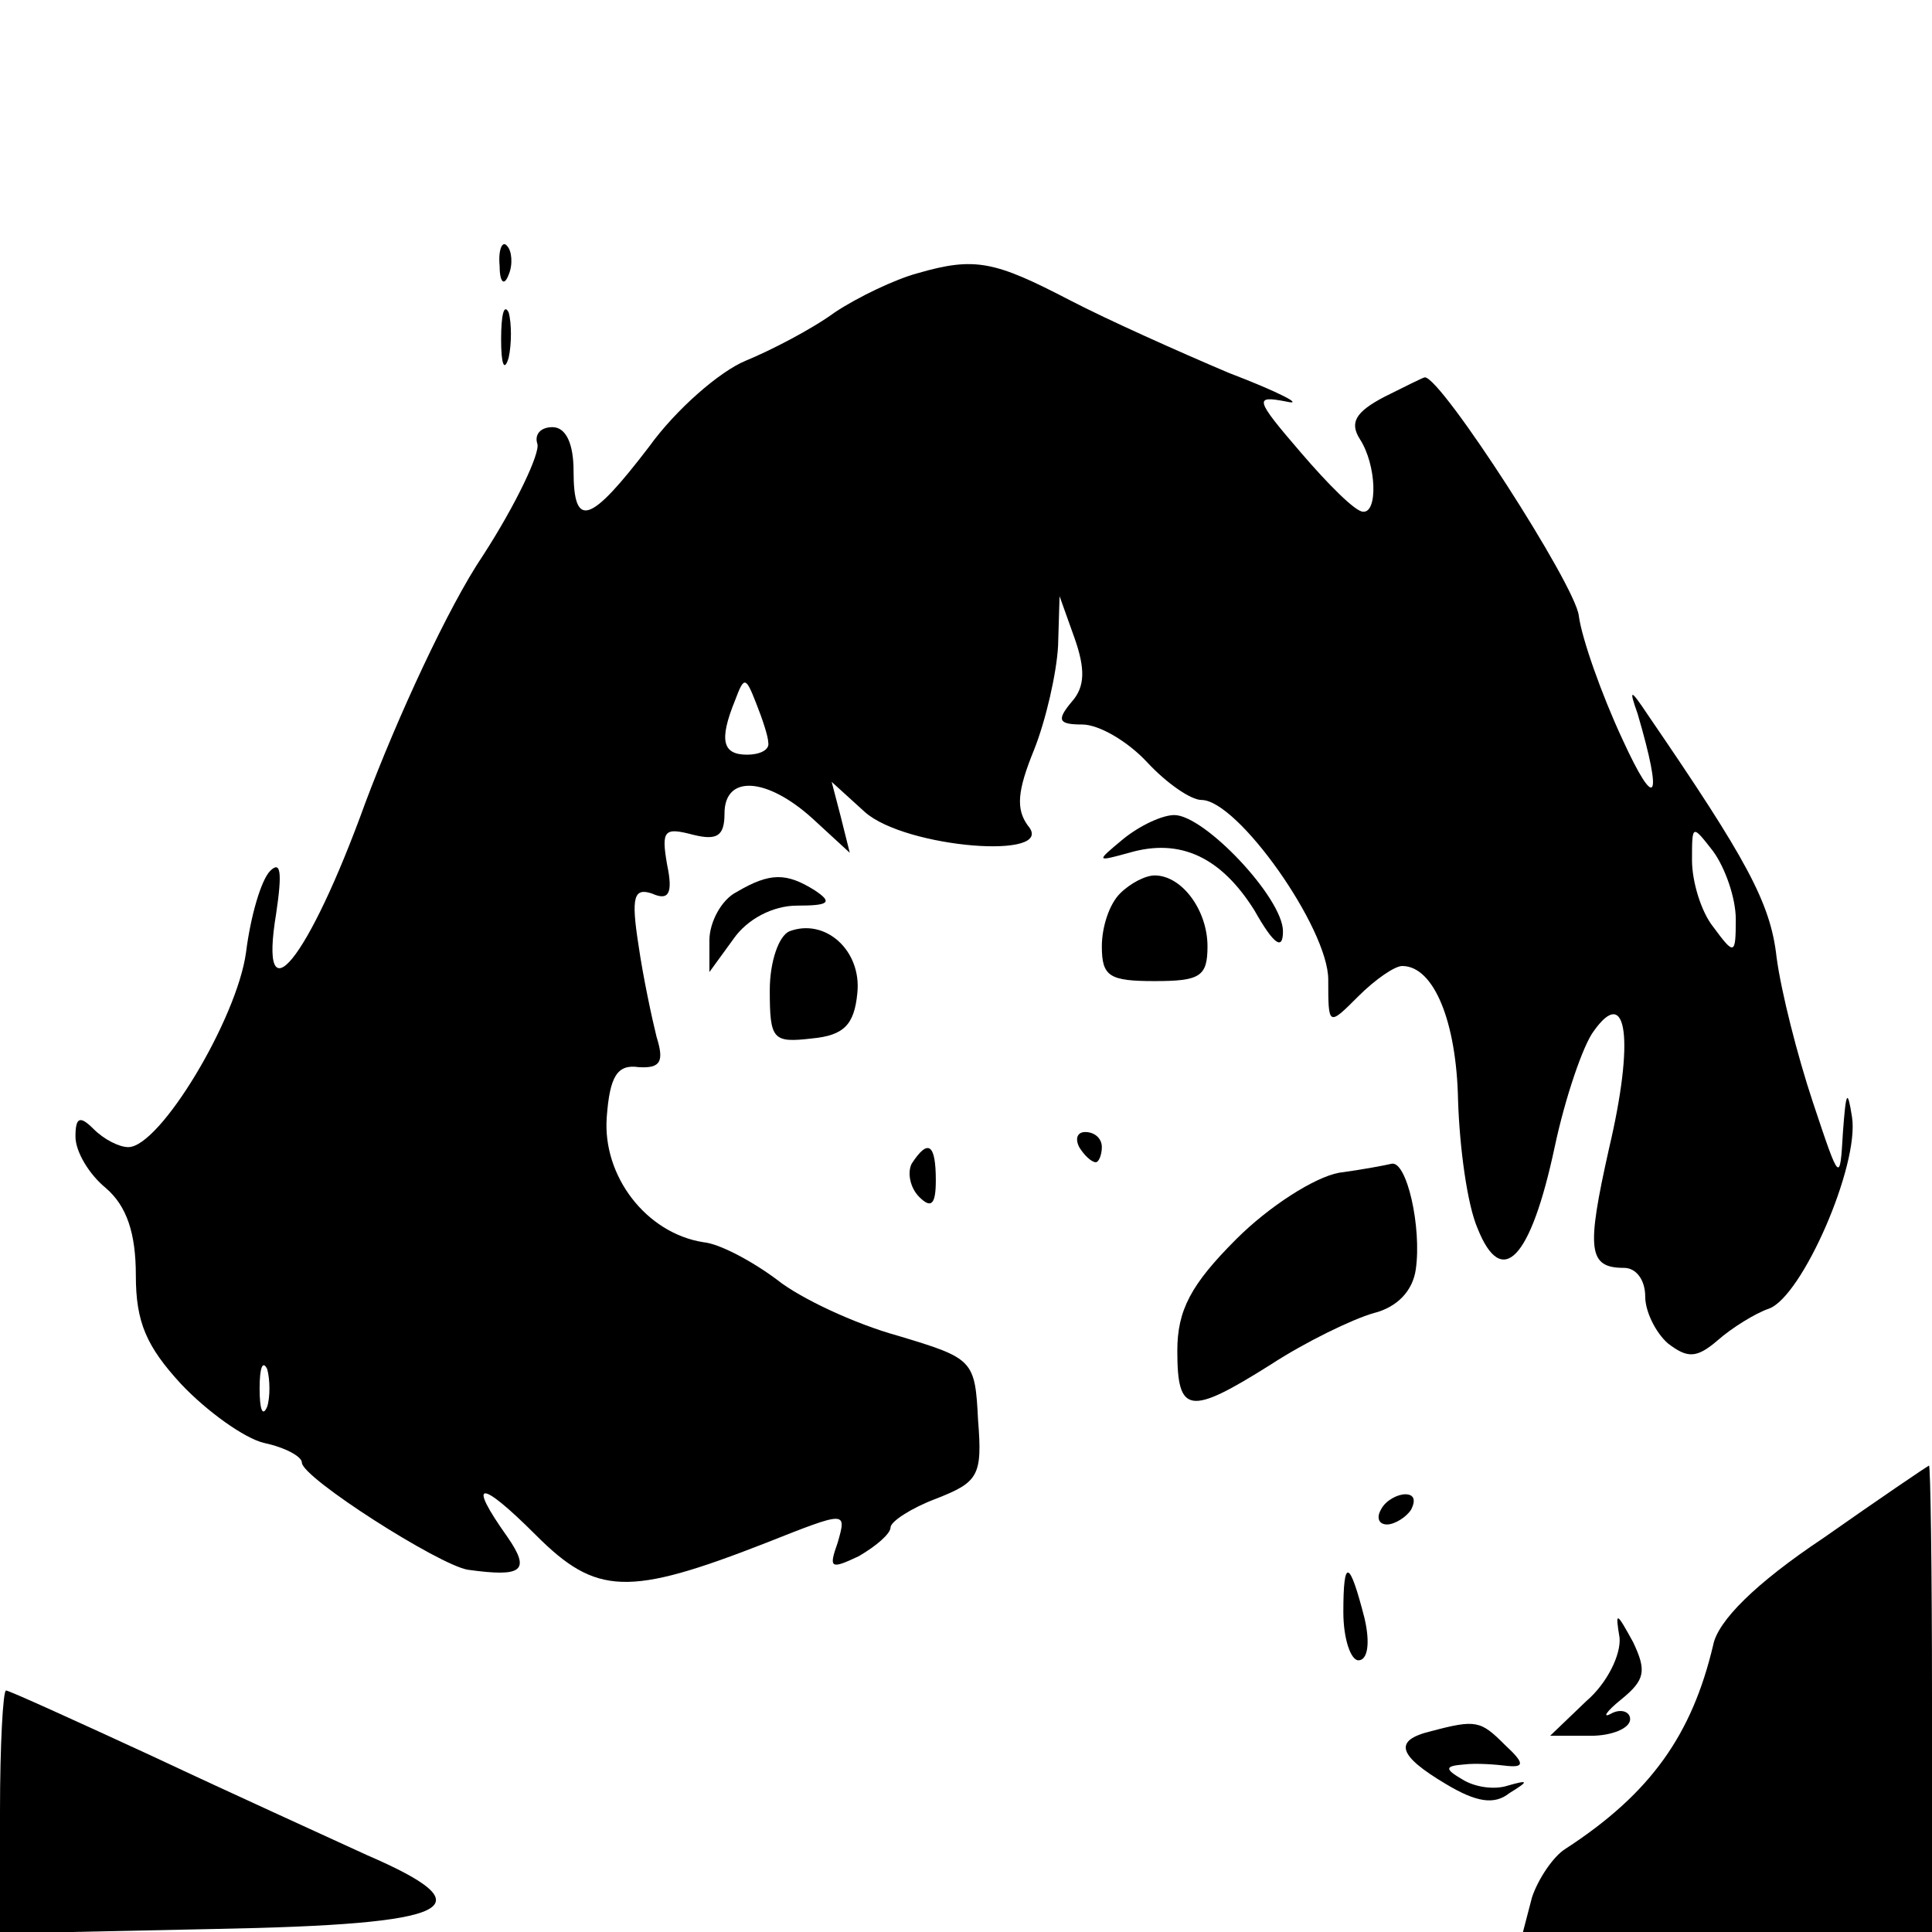
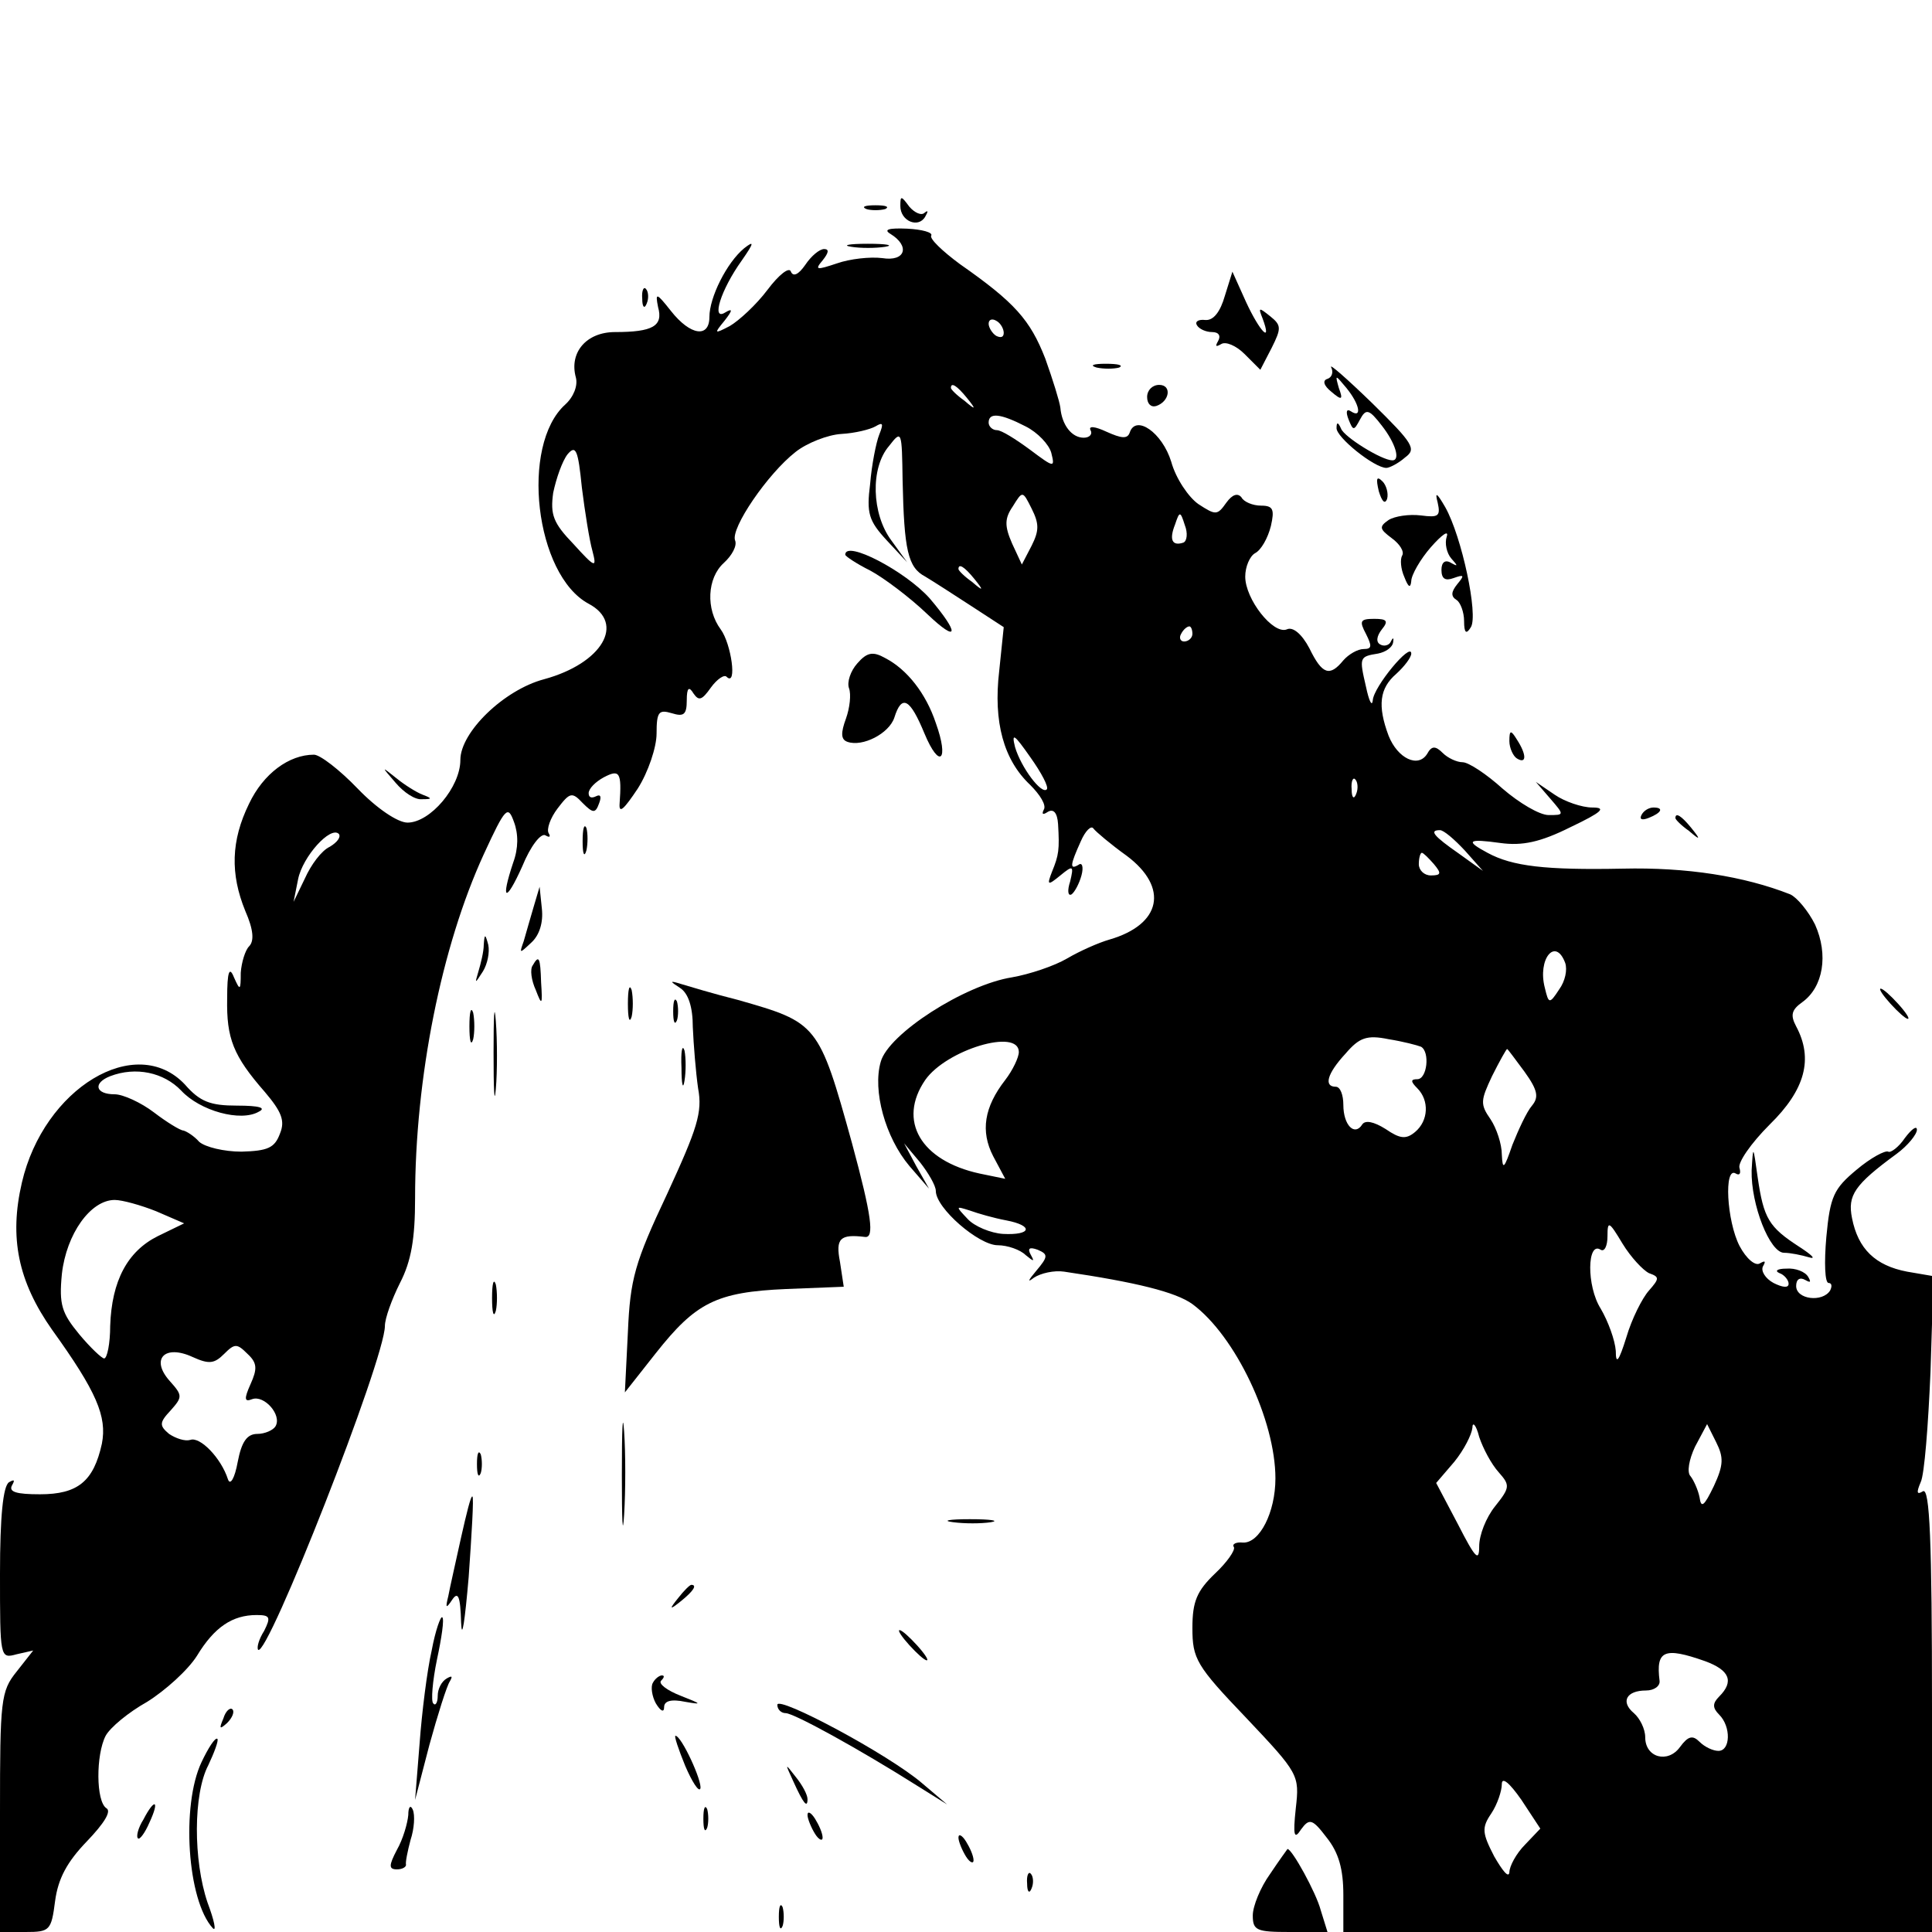
- <svg xmlns="http://www.w3.org/2000/svg" version="1.0" width="128pt" height="128pt" viewBox="0 0 128 128" preserveAspectRatio="xMidYMid meet">
-   <g transform="translate(0,128) scale(0.1,-0.1)" fill="#000000" stroke="none">
-     <path d="M331 1104 c0 -11 3 -14 6 -6 3 7 2 16 -1 19 -3 4 -6 -2 -5 -13z" />
-     <path d="M608 1099 c-15 -4 -40 -16 -55 -26 -15 -11 -42 -25 -59 -32 -17 -7 -46 -32 -64 -57 -39 -51 -50 -55 -50 -16 0 18 -5 29 -14 29 -8 0 -12 -5 -10 -11 2 -6 -14 -40 -36 -74 -23 -34 -57 -108 -78 -164 -38 -105 -71 -145 -59 -73 4 27 3 35 -4 28 -6 -6 -13 -30 -16 -54 -6 -44 -57 -129 -78 -129 -6 0 -16 5 -23 12 -9 9 -12 8 -12 -5 0 -10 9 -25 20 -34 14 -12 20 -30 20 -58 0 -31 7 -47 30 -72 17 -18 42 -36 55 -39 14 -3 25 -9 25 -13 0 -10 91 -68 110 -71 36 -5 42 -1 26 22 -27 38 -18 38 19 1 40 -40 61 -41 153 -5 53 21 53 21 47 0 -6 -17 -5 -18 14 -9 12 7 21 15 21 19 0 4 14 13 30 19 28 11 31 15 28 52 -2 40 -3 41 -53 56 -29 8 -65 25 -80 37 -16 12 -38 24 -49 25 -38 6 -67 44 -64 83 2 27 7 35 21 33 15 -1 17 4 12 20 -3 12 -9 40 -12 61 -5 32 -3 38 9 34 11 -5 14 0 10 19 -4 23 -2 25 17 20 16 -4 21 -1 21 14 0 26 28 24 58 -3 l25 -23 -6 24 -6 23 22 -20 c27 -24 128 -32 108 -9 -8 11 -7 23 4 50 8 20 15 51 16 69 l1 33 10 -28 c7 -20 7 -32 -2 -42 -10 -12 -9 -15 7 -15 11 0 30 -11 43 -25 13 -14 29 -25 36 -25 24 0 84 -85 84 -119 0 -31 0 -31 20 -11 11 11 24 20 29 20 21 0 36 -37 37 -89 1 -31 6 -69 13 -85 16 -40 35 -21 51 54 7 33 19 68 26 77 22 31 27 -6 10 -78 -15 -67 -14 -79 10 -79 8 0 14 -8 14 -19 0 -10 7 -24 15 -31 13 -10 19 -10 33 2 9 8 25 18 34 21 22 8 60 95 55 127 -3 19 -4 17 -6 -10 -2 -34 -2 -34 -20 20 -10 30 -21 73 -24 96 -4 36 -20 65 -85 160 -12 18 -13 18 -7 1 17 -58 12 -65 -10 -17 -14 30 -27 67 -29 82 -2 20 -91 158 -102 158 -1 0 -13 -6 -27 -13 -19 -10 -23 -17 -16 -28 11 -17 12 -49 2 -48 -5 0 -23 18 -41 39 -31 36 -31 38 -10 34 13 -3 -4 6 -38 19 -33 14 -80 35 -105 48 -50 26 -63 29 -101 18z m-99 -311 c1 -5 -6 -8 -14 -8 -16 0 -19 9 -8 36 6 16 7 16 14 -2 4 -10 8 -22 8 -26z m641 -117 c0 -24 -1 -24 -15 -5 -8 10 -14 30 -14 44 0 24 0 24 14 6 8 -11 15 -31 15 -45z m-973 -323 c-3 -7 -5 -2 -5 12 0 14 2 19 5 13 2 -7 2 -19 0 -25z" />
-     <path d="M332 1055 c0 -16 2 -22 5 -12 2 9 2 23 0 30 -3 6 -5 -1 -5 -18z" />
-     <path d="M744 724 c-18 -15 -18 -15 4 -9 34 10 61 -3 83 -38 13 -23 19 -27 19 -14 0 22 -52 77 -72 77 -8 0 -23 -7 -34 -16z" />
-     <path d="M488 689 c-10 -5 -18 -20 -18 -32 l0 -21 16 22 c9 13 26 22 42 22 21 0 24 2 12 10 -19 12 -30 12 -52 -1z" />
-     <path d="M742 688 c-7 -7 -12 -22 -12 -35 0 -20 5 -23 35 -23 30 0 35 3 35 23 0 24 -17 47 -35 47 -6 0 -16 -5 -23 -12z" />
-     <path d="M523 663 c-7 -3 -13 -20 -13 -39 0 -33 2 -35 28 -32 21 2 28 9 30 30 3 28 -21 50 -45 41z" />
-     <path d="M715 520 c3 -5 8 -10 11 -10 2 0 4 5 4 10 0 6 -5 10 -11 10 -5 0 -7 -4 -4 -10z" />
-     <path d="M604 509 c-3 -6 -1 -16 5 -22 8 -8 11 -5 11 11 0 24 -5 28 -16 11z" />
-     <path d="M887 503 c-16 -3 -46 -22 -68 -44 -30 -30 -39 -47 -39 -74 0 -42 8 -43 62 -9 23 15 54 30 68 34 16 4 26 15 28 29 4 28 -6 72 -16 70 -4 -1 -20 -4 -35 -6z" />
-     <path d="M1208 261 c-45 -30 -70 -55 -73 -71 -14 -59 -41 -98 -98 -135 -8 -5 -18 -20 -22 -32 l-6 -23 135 0 136 0 0 155 c0 85 -1 155 -2 154 -2 -1 -33 -22 -70 -48z" />
-     <path d="M915 280 c-3 -5 -2 -10 4 -10 5 0 13 5 16 10 3 6 2 10 -4 10 -5 0 -13 -4 -16 -10z" />
-     <path d="M890 212 c0 -18 5 -32 10 -32 6 0 8 11 4 28 -10 39 -14 40 -14 4z" />
-     <path d="M1073 195 c1 -11 -8 -30 -22 -42 l-24 -23 27 0 c14 0 26 5 26 11 0 5 -6 7 -12 4 -7 -4 -4 1 6 9 16 13 17 19 8 38 -11 20 -12 21 -9 3z" />
-     <path d="M0 80 l0 -81 142 3 c160 3 182 14 101 49 -26 12 -90 41 -141 65 -52 24 -96 44 -98 44 -2 0 -4 -36 -4 -80z" />
-     <path d="M948 133 c-25 -6 -22 -16 10 -35 20 -12 32 -14 42 -6 13 8 13 9 -1 5 -9 -3 -22 -1 -30 4 -12 7 -12 9 1 10 8 1 21 0 29 -1 11 -1 11 2 -2 14 -16 16 -19 17 -49 9z" />
+ <svg xmlns="http://www.w3.org/2000/svg" version="1.0" width="256pt" height="256pt" viewBox="0 0 256 256" preserveAspectRatio="xMidYMid meet">
+   <g transform="translate(0,256) scale(0.1,-0.1)" fill="#000000" stroke="none">
+     <path d="M1193 2287 c0 -20 24 -30 33 -14 4 7 4 9 -1 5 -4 -4 -13 0 -20 8 -11 15 -12 15 -12 1z" />
+     <path d="M1148 2283 c6 -2 18 -2 25 0 6 3 1 5 -13 5 -14 0 -19 -2 -12 -5z" />
+     <path d="M1180 2250 c26 -16 20 -37 -11 -32 -16 2 -43 -1 -60 -7 -27 -9 -30 -9 -19 4 8 10 9 15 2 15 -6 0 -17 -9 -25 -21 -9 -13 -16 -16 -19 -9 -2 7 -16 -4 -31 -24 -15 -20 -38 -41 -50 -48 -21 -11 -21 -10 -7 7 11 14 11 17 1 11 -19 -12 -6 30 22 69 16 23 17 27 3 16 -23 -19 -46 -65 -46 -91 0 -28 -25 -25 -51 8 -19 24 -21 25 -17 5 7 -25 -7 -33 -57 -33 -38 0 -61 -27 -52 -60 3 -11 -3 -26 -14 -36 -60 -54 -40 -226 31 -264 49 -26 18 -79 -59 -100 -53 -14 -111 -70 -111 -107 0 -36 -40 -83 -70 -83 -13 0 -41 19 -66 45 -24 25 -50 45 -58 45 -33 0 -67 -25 -86 -65 -24 -49 -25 -93 -5 -142 11 -25 12 -40 5 -47 -5 -5 -10 -21 -11 -35 0 -24 -1 -24 -9 -6 -6 15 -9 8 -9 -28 -1 -53 8 -76 50 -124 22 -26 27 -38 20 -55 -7 -19 -16 -23 -51 -24 -23 0 -48 6 -56 13 -7 8 -17 14 -21 15 -4 0 -22 11 -39 24 -17 13 -41 24 -52 24 -26 0 -29 15 -6 24 34 13 71 5 94 -19 25 -27 79 -42 103 -28 10 5 1 8 -29 8 -35 0 -49 5 -69 28 -65 69 -187 -5 -216 -130 -17 -73 -5 -131 40 -195 59 -82 73 -115 66 -151 -11 -50 -32 -67 -82 -67 -31 0 -42 3 -37 12 4 7 3 8 -4 4 -8 -5 -12 -46 -12 -121 0 -112 0 -113 22 -107 l22 5 -22 -28 c-21 -26 -22 -38 -22 -186 l0 -159 34 0 c32 0 34 2 39 41 4 30 16 52 42 79 23 24 33 40 26 44 -14 9 -14 71 -1 96 6 11 30 31 55 45 24 15 54 42 66 61 23 38 47 54 79 54 18 0 19 -3 10 -21 -7 -11 -10 -22 -8 -25 12 -12 168 385 168 429 0 10 9 35 20 57 15 29 20 59 20 112 0 160 35 334 91 456 29 63 32 65 40 43 6 -16 6 -35 -1 -54 -17 -51 -10 -54 12 -5 11 27 25 45 31 41 5 -3 7 -2 4 3 -3 5 2 20 12 33 16 21 19 22 33 7 14 -14 17 -14 22 0 3 8 2 12 -4 9 -6 -3 -10 -2 -10 4 0 6 9 15 20 21 21 11 24 7 21 -35 -1 -14 6 -7 24 20 14 22 25 55 25 73 0 29 3 32 20 27 16 -5 20 -2 20 17 0 17 3 19 9 9 7 -10 11 -9 23 8 8 11 18 18 21 14 14 -13 6 44 -8 63 -20 27 -18 68 4 88 11 10 18 23 15 30 -6 16 43 88 80 117 15 12 43 23 61 24 18 1 38 6 45 10 10 6 11 4 5 -11 -4 -10 -10 -40 -12 -65 -5 -39 -2 -49 22 -75 l27 -29 -21 29 c-26 35 -28 96 -3 125 17 22 17 20 18 -46 2 -92 7 -115 30 -127 10 -6 38 -24 61 -39 l43 -28 -6 -58 c-8 -68 6 -118 41 -151 13 -13 22 -27 18 -33 -3 -6 -1 -7 5 -3 8 5 13 -1 14 -16 2 -34 1 -41 -8 -63 -7 -18 -6 -19 11 -5 17 14 18 13 13 -8 -4 -12 -3 -20 2 -17 4 3 10 14 13 25 3 11 1 18 -4 14 -12 -7 -11 0 3 31 6 14 14 22 17 17 3 -4 23 -21 44 -36 56 -42 46 -91 -23 -111 -14 -4 -39 -15 -56 -25 -17 -10 -50 -21 -73 -25 -63 -10 -164 -75 -174 -112 -11 -38 6 -100 38 -138 l26 -30 -17 30 -16 30 21 -25 c11 -14 21 -31 21 -38 0 -23 57 -72 82 -72 13 0 30 -6 37 -13 11 -9 12 -9 7 0 -5 9 -2 11 9 7 14 -6 14 -9 -2 -28 -11 -13 -12 -16 -3 -9 9 6 27 10 40 8 95 -14 148 -27 170 -43 57 -42 110 -154 110 -231 0 -45 -21 -86 -43 -85 -9 1 -15 -2 -12 -6 2 -4 -9 -20 -25 -35 -24 -23 -30 -37 -30 -72 0 -41 5 -50 71 -119 70 -74 71 -76 66 -120 -4 -37 -2 -42 7 -28 11 15 15 14 34 -11 16 -20 22 -42 22 -76 l0 -49 390 0 390 0 0 296 c0 223 -3 293 -12 288 -8 -5 -9 -2 -3 12 5 10 10 76 13 146 l4 127 -35 6 c-42 8 -65 30 -73 71 -6 30 3 44 59 85 15 11 27 26 27 32 0 6 -7 1 -16 -11 -8 -12 -19 -20 -22 -18 -4 2 -23 -8 -42 -24 -30 -25 -35 -35 -40 -89 -3 -34 -2 -61 3 -61 4 0 5 -4 2 -10 -10 -16 -45 -12 -45 6 0 9 5 12 12 8 7 -4 8 -3 4 4 -4 7 -17 12 -29 11 -12 0 -16 -3 -9 -6 6 -2 12 -9 12 -14 0 -6 -8 -5 -20 1 -11 6 -17 16 -14 22 4 7 3 8 -4 4 -6 -4 -18 6 -27 23 -17 33 -21 106 -5 96 5 -3 7 0 5 7 -3 7 15 33 40 58 47 46 58 87 35 130 -8 15 -6 22 8 32 28 20 35 63 17 103 -9 18 -24 36 -33 40 -61 24 -137 36 -222 34 -102 -2 -146 3 -179 21 -30 16 -26 19 17 13 29 -4 53 1 93 21 42 20 48 26 29 26 -14 0 -37 8 -50 17 l-25 17 19 -22 c19 -22 19 -22 -2 -22 -12 0 -39 16 -61 35 -21 19 -45 35 -53 35 -8 0 -20 6 -26 12 -10 10 -15 10 -21 -1 -12 -19 -39 -6 -51 24 -15 40 -12 63 10 82 11 10 20 22 20 27 0 16 -50 -44 -51 -62 -1 -9 -5 -1 -9 18 -9 39 -9 40 16 44 10 2 19 8 20 15 1 6 0 7 -3 1 -2 -5 -9 -7 -14 -4 -6 3 -5 11 2 20 9 11 7 14 -10 14 -19 0 -20 -3 -11 -20 8 -16 8 -20 -3 -20 -8 0 -20 -7 -27 -15 -18 -22 -28 -19 -45 16 -10 19 -22 29 -30 25 -18 -7 -55 40 -55 70 0 13 6 27 13 31 8 4 17 20 21 36 5 22 3 27 -13 27 -11 0 -23 5 -26 11 -5 6 -12 4 -20 -7 -12 -17 -14 -17 -37 -2 -13 9 -30 34 -36 56 -12 39 -47 63 -55 39 -3 -9 -11 -8 -31 1 -15 7 -24 8 -21 2 3 -5 -1 -10 -9 -10 -16 0 -29 17 -31 40 -1 8 -10 37 -20 65 -20 51 -40 74 -113 125 -23 17 -41 34 -38 38 2 4 -12 8 -32 9 -24 1 -32 -1 -22 -7z m150 -131 c0 -6 -4 -7 -10 -4 -5 3 -10 11 -10 16 0 6 5 7 10 4 6 -3 10 -11 10 -16z m-49 -86 c13 -16 12 -17 -3 -4 -10 7 -18 15 -18 17 0 8 8 3 21 -13z m78 -38 c16 -8 31 -24 34 -35 5 -20 4 -20 -28 4 -19 14 -38 26 -44 26 -6 0 -11 5 -11 10 0 14 16 12 49 -5z m-574 -165 c6 -23 4 -23 -25 9 -27 28 -31 39 -27 68 4 19 12 42 19 51 11 13 14 6 19 -44 4 -32 10 -70 14 -84z m582 7 l-13 -25 -13 28 c-10 23 -10 33 1 49 13 21 13 21 25 -3 10 -20 10 -29 0 -49z m201 4 c-15 -5 -19 4 -11 24 6 18 7 18 13 -1 4 -10 3 -21 -2 -23z m-277 -48 c13 -16 12 -17 -3 -4 -10 7 -18 15 -18 17 0 8 8 3 21 -13z m289 -73 c0 -5 -5 -10 -11 -10 -5 0 -7 5 -4 10 3 6 8 10 11 10 2 0 4 -4 4 -10z m-193 -206 c-7 -7 -34 29 -42 56 -5 20 -1 17 20 -13 15 -21 25 -40 22 -43z m410 -6 c-3 -8 -6 -5 -6 6 -1 11 2 17 5 13 3 -3 4 -12 1 -19z m-1360 -70 c-11 -5 -25 -24 -33 -42 l-15 -31 6 30 c6 30 43 71 54 60 3 -4 -2 -11 -12 -17z m1504 -5 l24 -27 -32 23 c-33 23 -40 31 -25 31 5 0 19 -12 33 -27z m-41 -18 c10 -12 10 -15 -4 -15 -9 0 -16 7 -16 15 0 8 2 15 4 15 2 0 9 -7 16 -15z m174 -131 c3 -9 0 -24 -8 -35 -13 -20 -14 -19 -19 2 -10 38 14 68 27 33z m-191 -111 c12 -7 8 -43 -5 -43 -9 0 -9 -3 0 -12 16 -16 15 -43 -3 -58 -12 -10 -20 -9 -39 4 -16 10 -27 12 -31 6 -10 -16 -25 -1 -25 26 0 13 -4 24 -10 24 -16 0 -12 17 13 44 18 21 28 25 57 19 19 -3 38 -8 43 -10z m-533 -7 c0 -7 -8 -24 -18 -37 -28 -36 -33 -68 -16 -101 l16 -30 -34 7 c-78 17 -109 70 -72 124 28 40 124 69 124 37z m670 -26 c18 -25 19 -34 10 -45 -7 -8 -18 -32 -26 -52 -11 -32 -13 -34 -14 -13 0 14 -7 35 -15 47 -14 20 -13 25 2 57 10 20 19 36 20 36 1 0 11 -14 23 -30z m-1813 -185 l37 -16 -35 -17 c-40 -20 -61 -59 -63 -119 0 -23 -4 -43 -8 -43 -3 0 -18 14 -33 32 -23 28 -27 39 -23 80 6 53 38 98 70 98 10 0 35 -7 55 -15z m1126 -12 c37 -7 34 -20 -4 -18 -16 1 -38 10 -47 20 -16 17 -16 17 3 11 11 -4 32 -10 48 -13z m852 -70 c14 -5 14 -7 0 -23 -9 -10 -23 -38 -30 -62 -10 -32 -14 -37 -14 -18 -1 14 -10 39 -20 56 -19 30 -18 90 0 78 5 -3 9 5 9 18 0 21 2 20 20 -10 11 -18 27 -35 35 -39z m-1853 -147 c-9 -20 -8 -24 2 -20 16 6 40 -21 31 -36 -3 -5 -14 -10 -24 -10 -14 0 -21 -11 -26 -37 -4 -22 -10 -32 -13 -23 -9 28 -37 57 -50 52 -7 -2 -19 2 -28 8 -13 11 -13 15 2 31 16 18 16 20 -1 39 -26 29 -7 49 30 32 22 -10 29 -9 42 4 14 14 17 14 31 0 13 -12 13 -20 4 -40z m1654 -117 c15 -17 15 -20 -5 -45 -12 -15 -21 -38 -21 -53 0 -21 -5 -16 -28 29 l-29 55 24 28 c13 16 23 36 24 45 0 9 5 4 9 -12 5 -15 16 -36 26 -47z m285 -18 c-13 -27 -17 -30 -19 -15 -2 10 -8 23 -12 28 -5 5 -2 22 6 39 l16 30 12 -24 c10 -20 10 -30 -3 -58z m-12 -232 c33 -12 39 -27 19 -47 -9 -9 -9 -15 0 -24 16 -16 15 -48 -1 -48 -7 0 -18 5 -25 12 -9 9 -15 8 -26 -7 -16 -22 -46 -14 -46 13 0 11 -7 25 -15 32 -18 15 -10 30 16 30 11 0 19 6 18 13 -5 40 6 45 60 26z m-238 -243 c-12 -12 -21 -29 -21 -37 -1 -8 -9 2 -20 21 -16 31 -17 38 -4 57 8 12 14 30 14 39 0 10 10 2 26 -21 l25 -38 -20 -21z" />
+     <path d="M1128 2233 c12 -2 32 -2 45 0 12 2 2 4 -23 4 -25 0 -35 -2 -22 -4z" />
+     <path d="M1623 2168 c-6 -21 -15 -33 -26 -32 -9 1 -14 -2 -11 -7 3 -5 12 -9 20 -9 9 0 12 -5 8 -12 -4 -7 -3 -8 4 -4 6 4 20 -2 31 -13 l21 -21 15 29 c13 26 13 30 -2 42 -15 12 -16 12 -10 -3 13 -35 -4 -17 -22 22 l-18 40 -10 -32z" />
+     <path d="M851 2164 c0 -11 3 -14 6 -6 3 7 2 16 -1 19 -3 4 -6 -2 -5 -13z" />
+     <path d="M1453 2073 c9 -2 23 -2 30 0 6 3 -1 5 -18 5 -16 0 -22 -2 -12 -5z" />
+     <path d="M1764 2073 c3 -6 1 -13 -5 -15 -7 -2 -5 -9 5 -17 14 -12 16 -11 10 5 -5 18 -5 18 10 0 18 -22 21 -41 6 -31 -6 4 -7 -1 -3 -11 6 -15 7 -15 15 0 8 15 12 14 29 -8 18 -23 25 -46 14 -46 -14 0 -64 31 -68 42 -4 9 -6 9 -6 1 -1 -12 50 -53 66 -53 4 0 16 6 25 14 15 11 11 18 -44 72 -33 32 -58 54 -54 47z" />
+     <path d="M1520 2034 c0 -9 5 -14 12 -12 18 6 21 28 4 28 -9 0 -16 -7 -16 -16z" />
+     <path d="M1827 1909 c4 -13 8 -18 11 -10 2 7 -1 18 -6 23 -8 8 -9 4 -5 -13z" />
+     <path d="M1905 1894 c4 -18 1 -20 -22 -17 -16 2 -35 -1 -43 -6 -13 -9 -12 -12 4 -24 11 -8 17 -18 14 -23 -3 -5 -2 -18 3 -29 5 -13 8 -15 9 -5 0 8 12 29 26 45 15 17 24 23 21 14 -3 -9 0 -22 6 -29 9 -10 9 -11 0 -6 -8 5 -13 1 -13 -9 0 -12 5 -15 16 -11 14 5 15 4 5 -8 -8 -10 -9 -16 -1 -21 5 -3 10 -16 10 -28 0 -16 3 -18 9 -8 10 16 -12 120 -34 159 -11 19 -14 21 -10 6z" />
+     <path d="M1120 1825 c0 -2 15 -12 33 -21 17 -9 52 -35 76 -58 41 -39 43 -26 3 21 -32 36 -112 78 -112 58z" />
+     <path d="M1136 1681 c-9 -10 -14 -25 -11 -33 3 -8 1 -26 -4 -40 -7 -19 -7 -28 2 -31 20 -7 55 11 62 32 10 32 21 25 40 -21 20 -48 33 -36 15 14 -13 39 -38 71 -67 86 -16 9 -24 8 -37 -7z" />
+     <path d="M2000 1578 c0 -9 5 -20 10 -23 13 -8 13 5 0 25 -8 13 -10 13 -10 -2z" />
+     <path d="M524 1523 c11 -13 26 -23 35 -22 14 0 14 1 1 6 -8 3 -24 13 -35 22 -20 16 -20 16 -1 -6z" />
+     <path d="M2175 1480 c-3 -6 1 -7 9 -4 18 7 21 14 7 14 -6 0 -13 -4 -16 -10z" />
+     <path d="M2220 1476 c0 -2 8 -10 18 -17 15 -13 16 -12 3 4 -13 16 -21 21 -21 13z" />
+     <path d="M772 1445 c0 -16 2 -22 5 -12 2 9 2 23 0 30 -3 6 -5 -1 -5 -18z" />
+     <path d="M707 1358 c-4 -14 -10 -34 -13 -45 -6 -17 -6 -17 10 -2 11 10 16 27 14 45 l-3 29 -8 -27z" />
+     <path d="M641 1308 c0 -9 -4 -25 -7 -35 -5 -17 -5 -17 6 0 6 10 9 25 7 35 -4 15 -5 15 -6 0z" />
+     <path d="M706 1281 c-4 -5 -2 -20 4 -33 8 -21 9 -20 7 10 -1 34 -3 37 -11 23z" />
+     <path d="M832 1230 c0 -19 2 -27 5 -17 2 9 2 25 0 35 -3 9 -5 1 -5 -18z" />
+     <path d="M901 1251 c11 -7 17 -25 17 -52 1 -23 4 -60 7 -81 6 -32 -1 -53 -41 -140 -43 -91 -49 -113 -52 -183 l-4 -80 41 52 c53 67 80 81 173 85 l76 3 -5 33 c-6 31 0 37 33 33 13 -2 9 28 -17 124 -44 159 -46 160 -151 190 -32 8 -65 18 -75 21 -16 5 -16 4 -2 -5z" />
+     <path d="M654 1165 c0 -49 1 -71 3 -48 2 23 2 64 0 90 -2 26 -3 8 -3 -42z" />
+     <path d="M2505 1230 c10 -11 20 -20 23 -20 3 0 -3 9 -13 20 -10 11 -20 20 -23 20 -3 0 3 -9 13 -20z" />
+     <path d="M892 1220 c0 -14 2 -19 5 -12 2 6 2 18 0 25 -3 6 -5 1 -5 -13z" />
+     <path d="M622 1200 c0 -19 2 -27 5 -17 2 9 2 25 0 35 -3 9 -5 1 -5 -18z" />
+     <path d="M903 1145 c0 -22 2 -30 4 -17 2 12 2 30 0 40 -3 9 -5 -1 -4 -23z" />
+     <path d="M2321 1009 c-1 -45 24 -109 43 -109 8 0 23 -3 33 -6 10 -3 4 3 -13 14 -40 26 -47 37 -55 92 -6 43 -6 43 -8 9z" />
+     <path d="M652 840 c0 -19 2 -27 5 -17 2 9 2 25 0 35 -3 9 -5 1 -5 -18z" />
+     <path d="M824 605 c0 -60 1 -84 3 -52 2 32 2 81 0 110 -2 29 -3 3 -3 -58z" />
+     <path d="M632 620 c0 -14 2 -19 5 -12 2 6 2 18 0 25 -3 6 -5 1 -5 -13z" />
+     <path d="M611 523 c-7 -32 -15 -67 -17 -78 -4 -16 -3 -17 5 -5 8 12 11 5 12 -30 1 -25 5 2 10 60 4 57 7 106 5 107 -2 2 -8 -23 -15 -54z" />
+     <path d="M1263 543 c15 -2 37 -2 50 0 12 2 0 4 -28 4 -27 0 -38 -2 -22 -4z" />
+     <path d="M899 443 c-13 -16 -12 -17 4 -4 16 13 21 21 13 21 -2 0 -10 -8 -17 -17z" />
+     <path d="M572 373 c-6 -26 -13 -82 -16 -123 l-6 -75 19 73 c11 40 23 78 27 84 4 7 3 8 -4 4 -7 -4 -12 -14 -12 -23 0 -9 -3 -14 -6 -10 -3 3 -1 29 5 58 6 28 10 54 7 56 -2 2 -9 -17 -14 -44z" />
+     <path d="M1205 380 c10 -11 20 -20 23 -20 3 0 -3 9 -13 20 -10 11 -20 20 -23 20 -3 0 3 -9 13 -20z" />
+     <path d="M865 330 c-3 -5 -1 -18 4 -27 6 -10 11 -13 11 -5 0 8 9 11 28 7 23 -4 22 -3 -6 8 -18 7 -30 16 -26 20 4 4 5 7 1 7 -3 0 -9 -4 -12 -10z" />
+     <path d="M1030 301 c0 -6 5 -11 11 -11 11 0 98 -48 174 -96 l40 -25 -33 28 c-44 38 -192 117 -192 104z" />
+     <path d="M296 283 c-6 -14 -5 -15 5 -6 7 7 10 15 7 18 -3 3 -9 -2 -12 -12z" />
+     <path d="M267 225 c-27 -57 -19 -183 15 -220 5 -5 2 10 -7 34 -19 56 -19 144 1 182 8 17 14 33 12 35 -3 2 -12 -12 -21 -31z" />
+     <path d="M908 220 c9 -21 18 -35 20 -30 3 9 -25 70 -33 70 -2 0 4 -18 13 -40z" />
+     <path d="M1051 200 c14 -31 19 -36 19 -24 0 6 -7 19 -16 30 -14 18 -14 18 -3 -6z" />
+     <path d="M190 149 c-7 -11 -10 -23 -7 -25 2 -2 9 7 15 21 14 30 7 33 -8 4z" />
+     <path d="M541 155 c-1 -11 -7 -32 -15 -46 -11 -21 -11 -26 0 -26 7 0 12 3 12 6 -1 3 2 18 6 33 5 15 6 33 3 40 -3 7 -6 4 -6 -7z" />
+     <path d="M932 150 c0 -14 2 -19 5 -12 2 6 2 18 0 25 -3 6 -5 1 -5 -13z" />
+     <path d="M1070 155 c0 -5 5 -17 10 -25 5 -8 10 -10 10 -5 0 6 -5 17 -10 25 -5 8 -10 11 -10 5z" />
+     <path d="M1270 125 c0 -5 5 -17 10 -25 5 -8 10 -10 10 -5 0 6 -5 17 -10 25 -5 8 -10 11 -10 5z" />
+     <path d="M1683 77 c-13 -18 -23 -43 -23 -55 0 -20 5 -22 49 -22 l50 0 -9 29 c-6 23 -38 81 -44 81 0 0 -11 -15 -23 -33z" />
+     <path d="M1361 64 c0 -11 3 -14 6 -6 3 7 2 16 -1 19 -3 4 -6 -2 -5 -13z" />
+     <path d="M1032 20 c0 -14 2 -19 5 -12 2 6 2 18 0 25 -3 6 -5 1 -5 -13z" />
  </g>
</svg>
